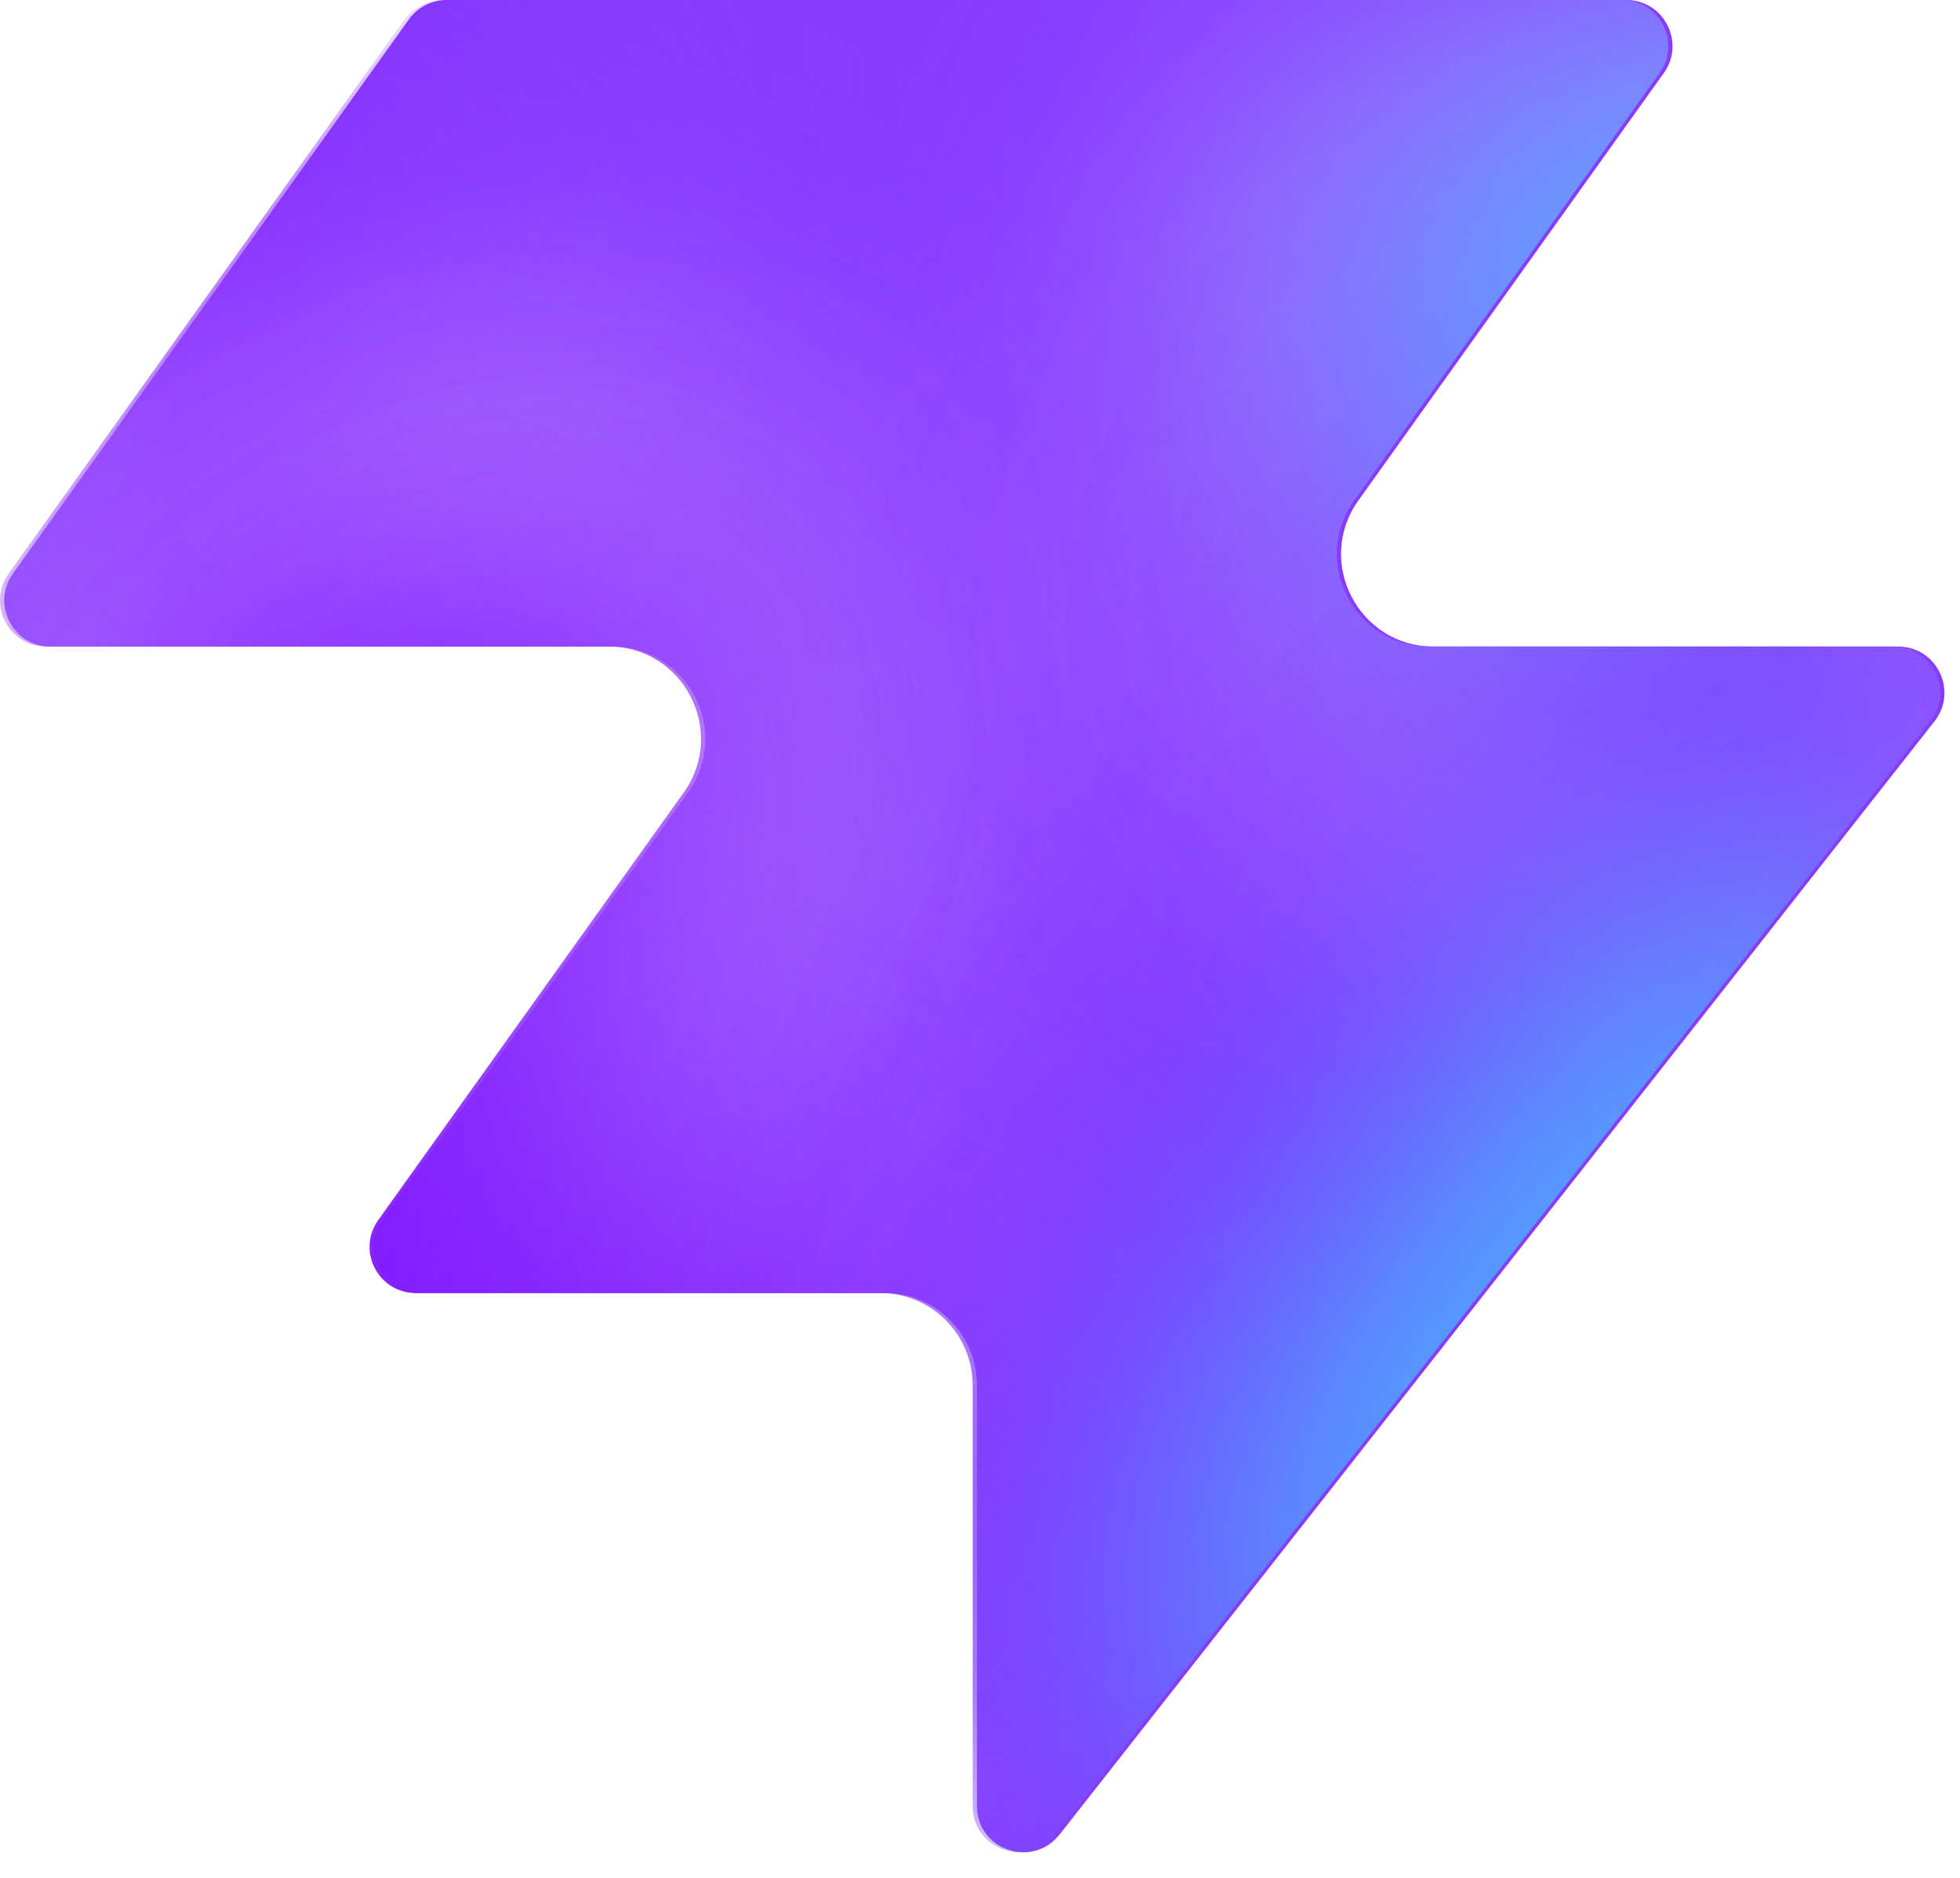
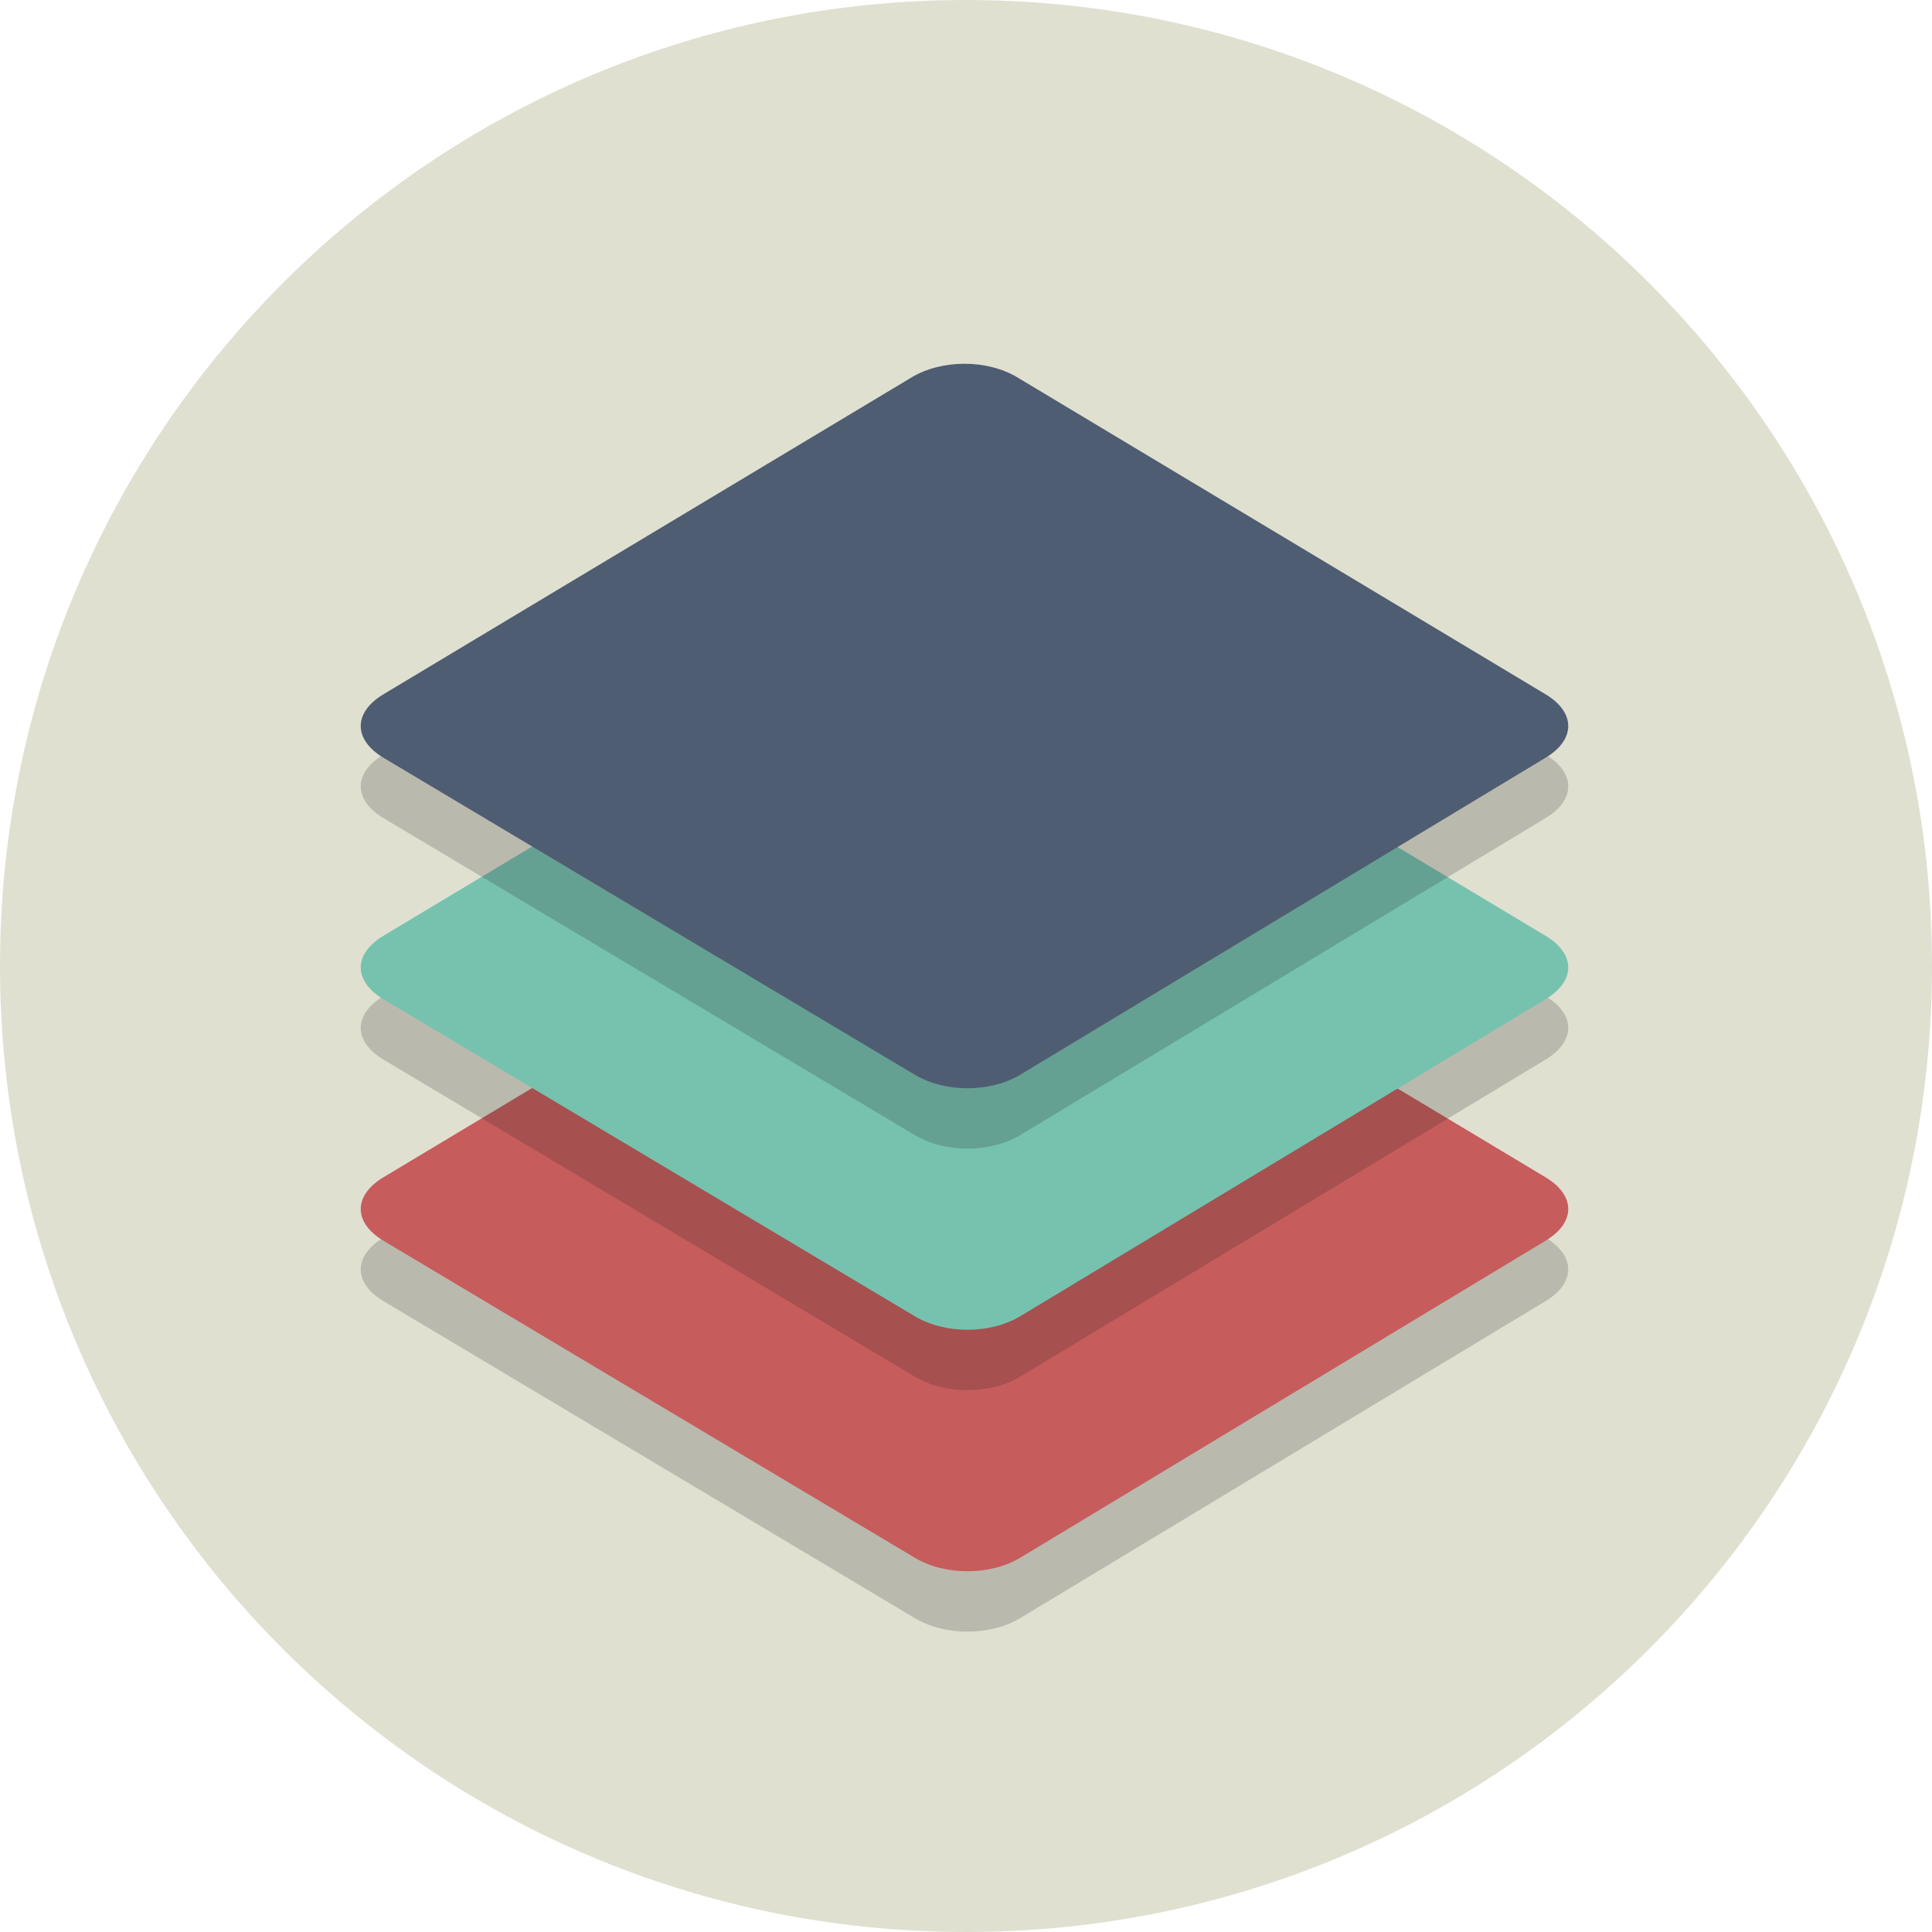
- <svg xmlns="http://www.w3.org/2000/svg" width="48" height="46" fill="none" viewBox="0 0 48 46">
-   <path fill="#863bff" d="M25.946 44.938c-.664.845-2.021.375-2.021-.698V33.937a2.26 2.26 0 0 0-2.262-2.262H10.287c-.92 0-1.456-1.04-.92-1.788l7.48-10.471c1.07-1.497 0-3.578-1.842-3.578H1.237c-.92 0-1.456-1.04-.92-1.788L10.013.474c.214-.297.556-.474.92-.474h28.894c.92 0 1.456 1.04.92 1.788l-7.48 10.471c-1.07 1.498 0 3.579 1.842 3.579h11.377c.943 0 1.473 1.088.89 1.83L25.947 44.94z" style="fill:#863bff;fill:color(display-p3 .525 .23 1);fill-opacity:1" />
-   <mask id="a" width="48" height="46" x="0" y="0" maskUnits="userSpaceOnUse" style="mask-type:alpha">
-     <path fill="#000" d="M25.842 44.938c-.664.844-2.021.375-2.021-.698V33.937a2.26 2.26 0 0 0-2.262-2.262H10.183c-.92 0-1.456-1.04-.92-1.788l7.48-10.471c1.07-1.498 0-3.579-1.842-3.579H1.133c-.92 0-1.456-1.04-.92-1.787L9.91.473c.214-.297.556-.474.92-.474h28.894c.92 0 1.456 1.04.92 1.788l-7.48 10.471c-1.07 1.498 0 3.578 1.842 3.578h11.377c.943 0 1.473 1.088.89 1.832L25.843 44.94z" style="fill:#000;fill-opacity:1" />
-   </mask>
-   <g mask="url(#a)">
-     <g filter="url(#b)">
-       <ellipse cx="5.508" cy="14.704" fill="#ede6ff" rx="5.508" ry="14.704" style="fill:#ede6ff;fill:color(display-p3 .927 .903 1);fill-opacity:1" transform="matrix(.00324 1 1 -.00324 -4.47 31.516)" />
+ <svg xmlns="http://www.w3.org/2000/svg" height="800px" width="800px" version="1.1" viewBox="0 0 64 64" xml:space="preserve">
+   <style type="text/css">
+ 	.st0{fill:#E0E0D1;}
+ 	.st1{opacity:0.2;}
+ 	.st2{fill:#231F20;}
+ 	.st3{fill:#C75C5C;}
+ 	.st4{fill:#76C2AF;}
+ 	.st5{fill:#4F5D73;}
+ </style>
+   <g id="Layer_1">
+     <g>
+       <circle class="st0" cx="32" cy="32" r="32" />
    </g>
-     <g filter="url(#c)">
-       <ellipse cx="10.399" cy="29.851" fill="#ede6ff" rx="10.399" ry="29.851" style="fill:#ede6ff;fill:color(display-p3 .927 .903 1);fill-opacity:1" transform="matrix(.00324 1 1 -.00324 -39.328 7.883)" />
+     <g class="st1">
+       <path class="st2" d="M33.8,53.6c-1,0.6-2.5,0.6-3.5,0L12.7,43.1c-1-0.6-1-1.5,0-2.1l17.5-10.5c1-0.6,2.5-0.6,3.5,0l17.5,10.5    c1,0.6,1,1.5,0,2.1L33.8,53.6z" />
    </g>
-     <g filter="url(#d)">
-       <ellipse cx="5.508" cy="30.487" fill="#7e14ff" rx="5.508" ry="30.487" style="fill:#7e14ff;fill:color(display-p3 .492 .077 1);fill-opacity:1" transform="rotate(89.814 -25.913 -14.639)scale(1 -1)" />
+     <g>
+       <path class="st3" d="M33.8,51.6c-1,0.6-2.5,0.6-3.5,0L12.7,41.1c-1-0.6-1-1.5,0-2.1l17.5-10.5c1-0.6,2.5-0.6,3.5,0l17.5,10.5    c1,0.6,1,1.5,0,2.1L33.8,51.6z" />
    </g>
-     <g filter="url(#e)">
-       <ellipse cx="5.508" cy="30.599" fill="#7e14ff" rx="5.508" ry="30.599" style="fill:#7e14ff;fill:color(display-p3 .492 .077 1);fill-opacity:1" transform="rotate(89.814 -32.644 -3.334)scale(1 -1)" />
+     <g class="st1">
+       <path class="st2" d="M33.8,45.6c-1,0.6-2.5,0.6-3.5,0L12.7,35.1c-1-0.6-1-1.5,0-2.1l17.5-10.5c1-0.6,2.5-0.6,3.5,0l17.5,10.5    c1,0.6,1,1.5,0,2.1L33.8,45.6z" />
    </g>
-     <g filter="url(#f)">
-       <ellipse cx="5.508" cy="30.599" fill="#7e14ff" rx="5.508" ry="30.599" style="fill:#7e14ff;fill:color(display-p3 .492 .077 1);fill-opacity:1" transform="matrix(.00324 1 1 -.00324 -34.34 30.47)" />
+     <g>
+       <path class="st4" d="M33.8,43.6c-1,0.6-2.5,0.6-3.5,0L12.7,33.1c-1-0.6-1-1.5,0-2.1l17.5-10.5c1-0.6,2.5-0.6,3.5,0l17.5,10.5    c1,0.6,1,1.5,0,2.1L33.8,43.6z" />
    </g>
-     <g filter="url(#g)">
-       <ellipse cx="14.072" cy="22.078" fill="#ede6ff" rx="14.072" ry="22.078" style="fill:#ede6ff;fill:color(display-p3 .927 .903 1);fill-opacity:1" transform="rotate(93.35 24.506 48.493)scale(-1 1)" />
+     <g class="st1">
+       <path class="st2" d="M33.8,37.6c-1,0.6-2.5,0.6-3.5,0L12.7,27.1c-1-0.6-1-1.5,0-2.1l17.5-10.5c1-0.6,2.5-0.6,3.5,0l17.5,10.5    c1,0.6,1,1.5,0,2.1L33.8,37.6z" />
    </g>
-     <g filter="url(#h)">
-       <ellipse cx="3.47" cy="21.501" fill="#7e14ff" rx="3.47" ry="21.501" style="fill:#7e14ff;fill:color(display-p3 .492 .077 1);fill-opacity:1" transform="rotate(89.009 28.708 47.59)scale(-1 1)" />
-     </g>
-     <g filter="url(#i)">
-       <ellipse cx="3.47" cy="21.501" fill="#7e14ff" rx="3.47" ry="21.501" style="fill:#7e14ff;fill:color(display-p3 .492 .077 1);fill-opacity:1" transform="rotate(89.009 28.708 47.59)scale(-1 1)" />
-     </g>
-     <g filter="url(#j)">
-       <ellipse cx=".387" cy="8.972" fill="#7e14ff" rx="4.407" ry="29.108" style="fill:#7e14ff;fill:color(display-p3 .492 .077 1);fill-opacity:1" transform="rotate(39.51 .387 8.972)" />
-     </g>
-     <g filter="url(#k)">
-       <ellipse cx="47.523" cy="-6.092" fill="#7e14ff" rx="4.407" ry="29.108" style="fill:#7e14ff;fill:color(display-p3 .492 .077 1);fill-opacity:1" transform="rotate(37.892 47.523 -6.092)" />
-     </g>
-     <g filter="url(#l)">
-       <ellipse cx="41.412" cy="6.333" fill="#47bfff" rx="5.971" ry="9.665" style="fill:#47bfff;fill:color(display-p3 .28 .748 1);fill-opacity:1" transform="rotate(37.892 41.412 6.333)" />
-     </g>
-     <g filter="url(#m)">
-       <ellipse cx="-1.879" cy="38.332" fill="#7e14ff" rx="4.407" ry="29.108" style="fill:#7e14ff;fill:color(display-p3 .492 .077 1);fill-opacity:1" transform="rotate(37.892 -1.88 38.332)" />
-     </g>
-     <g filter="url(#n)">
-       <ellipse cx="-1.879" cy="38.332" fill="#7e14ff" rx="4.407" ry="29.108" style="fill:#7e14ff;fill:color(display-p3 .492 .077 1);fill-opacity:1" transform="rotate(37.892 -1.88 38.332)" />
-     </g>
-     <g filter="url(#o)">
-       <ellipse cx="35.651" cy="29.907" fill="#7e14ff" rx="4.407" ry="29.108" style="fill:#7e14ff;fill:color(display-p3 .492 .077 1);fill-opacity:1" transform="rotate(37.892 35.651 29.907)" />
-     </g>
-     <g filter="url(#p)">
-       <ellipse cx="38.418" cy="32.4" fill="#47bfff" rx="5.971" ry="15.297" style="fill:#47bfff;fill:color(display-p3 .28 .748 1);fill-opacity:1" transform="rotate(37.892 38.418 32.4)" />
+     <g>
+       <path class="st5" d="M33.8,35.6c-1,0.6-2.5,0.6-3.5,0L12.7,25.1c-1-0.6-1-1.5,0-2.1l17.5-10.5c1-0.6,2.5-0.6,3.5,0l17.5,10.5    c1,0.6,1,1.5,0,2.1L33.8,35.6z" />
    </g>
  </g>
-   <defs>
-     <filter id="b" width="60.045" height="41.654" x="-19.77" y="16.149" color-interpolation-filters="sRGB" filterUnits="userSpaceOnUse">
-       <feFlood flood-opacity="0" result="BackgroundImageFix" />
-       <feBlend in="SourceGraphic" in2="BackgroundImageFix" result="shape" />
-       <feGaussianBlur result="effect1_foregroundBlur_2002_17158" stdDeviation="7.659" />
-     </filter>
-     <filter id="c" width="90.34" height="51.437" x="-54.613" y="-7.533" color-interpolation-filters="sRGB" filterUnits="userSpaceOnUse">
-       <feFlood flood-opacity="0" result="BackgroundImageFix" />
-       <feBlend in="SourceGraphic" in2="BackgroundImageFix" result="shape" />
-       <feGaussianBlur result="effect1_foregroundBlur_2002_17158" stdDeviation="7.659" />
-     </filter>
-     <filter id="d" width="79.355" height="29.4" x="-49.64" y="2.03" color-interpolation-filters="sRGB" filterUnits="userSpaceOnUse">
-       <feFlood flood-opacity="0" result="BackgroundImageFix" />
-       <feBlend in="SourceGraphic" in2="BackgroundImageFix" result="shape" />
-       <feGaussianBlur result="effect1_foregroundBlur_2002_17158" stdDeviation="4.596" />
-     </filter>
-     <filter id="e" width="79.579" height="29.4" x="-45.045" y="20.029" color-interpolation-filters="sRGB" filterUnits="userSpaceOnUse">
-       <feFlood flood-opacity="0" result="BackgroundImageFix" />
-       <feBlend in="SourceGraphic" in2="BackgroundImageFix" result="shape" />
-       <feGaussianBlur result="effect1_foregroundBlur_2002_17158" stdDeviation="4.596" />
-     </filter>
-     <filter id="f" width="79.579" height="29.4" x="-43.513" y="21.178" color-interpolation-filters="sRGB" filterUnits="userSpaceOnUse">
-       <feFlood flood-opacity="0" result="BackgroundImageFix" />
-       <feBlend in="SourceGraphic" in2="BackgroundImageFix" result="shape" />
-       <feGaussianBlur result="effect1_foregroundBlur_2002_17158" stdDeviation="4.596" />
-     </filter>
-     <filter id="g" width="74.749" height="58.852" x="15.756" y="-17.901" color-interpolation-filters="sRGB" filterUnits="userSpaceOnUse">
-       <feFlood flood-opacity="0" result="BackgroundImageFix" />
-       <feBlend in="SourceGraphic" in2="BackgroundImageFix" result="shape" />
-       <feGaussianBlur result="effect1_foregroundBlur_2002_17158" stdDeviation="7.659" />
-     </filter>
-     <filter id="h" width="61.377" height="25.362" x="23.548" y="2.284" color-interpolation-filters="sRGB" filterUnits="userSpaceOnUse">
-       <feFlood flood-opacity="0" result="BackgroundImageFix" />
-       <feBlend in="SourceGraphic" in2="BackgroundImageFix" result="shape" />
-       <feGaussianBlur result="effect1_foregroundBlur_2002_17158" stdDeviation="4.596" />
-     </filter>
-     <filter id="i" width="61.377" height="25.362" x="23.548" y="2.284" color-interpolation-filters="sRGB" filterUnits="userSpaceOnUse">
-       <feFlood flood-opacity="0" result="BackgroundImageFix" />
-       <feBlend in="SourceGraphic" in2="BackgroundImageFix" result="shape" />
-       <feGaussianBlur result="effect1_foregroundBlur_2002_17158" stdDeviation="4.596" />
-     </filter>
-     <filter id="j" width="56.045" height="63.649" x="-27.636" y="-22.853" color-interpolation-filters="sRGB" filterUnits="userSpaceOnUse">
-       <feFlood flood-opacity="0" result="BackgroundImageFix" />
-       <feBlend in="SourceGraphic" in2="BackgroundImageFix" result="shape" />
-       <feGaussianBlur result="effect1_foregroundBlur_2002_17158" stdDeviation="4.596" />
-     </filter>
-     <filter id="k" width="54.814" height="64.646" x="20.116" y="-38.415" color-interpolation-filters="sRGB" filterUnits="userSpaceOnUse">
-       <feFlood flood-opacity="0" result="BackgroundImageFix" />
-       <feBlend in="SourceGraphic" in2="BackgroundImageFix" result="shape" />
-       <feGaussianBlur result="effect1_foregroundBlur_2002_17158" stdDeviation="4.596" />
-     </filter>
-     <filter id="l" width="33.541" height="35.313" x="24.641" y="-11.323" color-interpolation-filters="sRGB" filterUnits="userSpaceOnUse">
-       <feFlood flood-opacity="0" result="BackgroundImageFix" />
-       <feBlend in="SourceGraphic" in2="BackgroundImageFix" result="shape" />
-       <feGaussianBlur result="effect1_foregroundBlur_2002_17158" stdDeviation="4.596" />
-     </filter>
-     <filter id="m" width="54.814" height="64.646" x="-29.286" y="6.009" color-interpolation-filters="sRGB" filterUnits="userSpaceOnUse">
-       <feFlood flood-opacity="0" result="BackgroundImageFix" />
-       <feBlend in="SourceGraphic" in2="BackgroundImageFix" result="shape" />
-       <feGaussianBlur result="effect1_foregroundBlur_2002_17158" stdDeviation="4.596" />
-     </filter>
-     <filter id="n" width="54.814" height="64.646" x="-29.286" y="6.009" color-interpolation-filters="sRGB" filterUnits="userSpaceOnUse">
-       <feFlood flood-opacity="0" result="BackgroundImageFix" />
-       <feBlend in="SourceGraphic" in2="BackgroundImageFix" result="shape" />
-       <feGaussianBlur result="effect1_foregroundBlur_2002_17158" stdDeviation="4.596" />
-     </filter>
-     <filter id="o" width="54.814" height="64.646" x="8.244" y="-2.416" color-interpolation-filters="sRGB" filterUnits="userSpaceOnUse">
-       <feFlood flood-opacity="0" result="BackgroundImageFix" />
-       <feBlend in="SourceGraphic" in2="BackgroundImageFix" result="shape" />
-       <feGaussianBlur result="effect1_foregroundBlur_2002_17158" stdDeviation="4.596" />
-     </filter>
-     <filter id="p" width="39.409" height="43.623" x="18.713" y="10.588" color-interpolation-filters="sRGB" filterUnits="userSpaceOnUse">
-       <feFlood flood-opacity="0" result="BackgroundImageFix" />
-       <feBlend in="SourceGraphic" in2="BackgroundImageFix" result="shape" />
-       <feGaussianBlur result="effect1_foregroundBlur_2002_17158" stdDeviation="4.596" />
-     </filter>
-   </defs>
+   <g id="Layer_2">
+ </g>
</svg>
